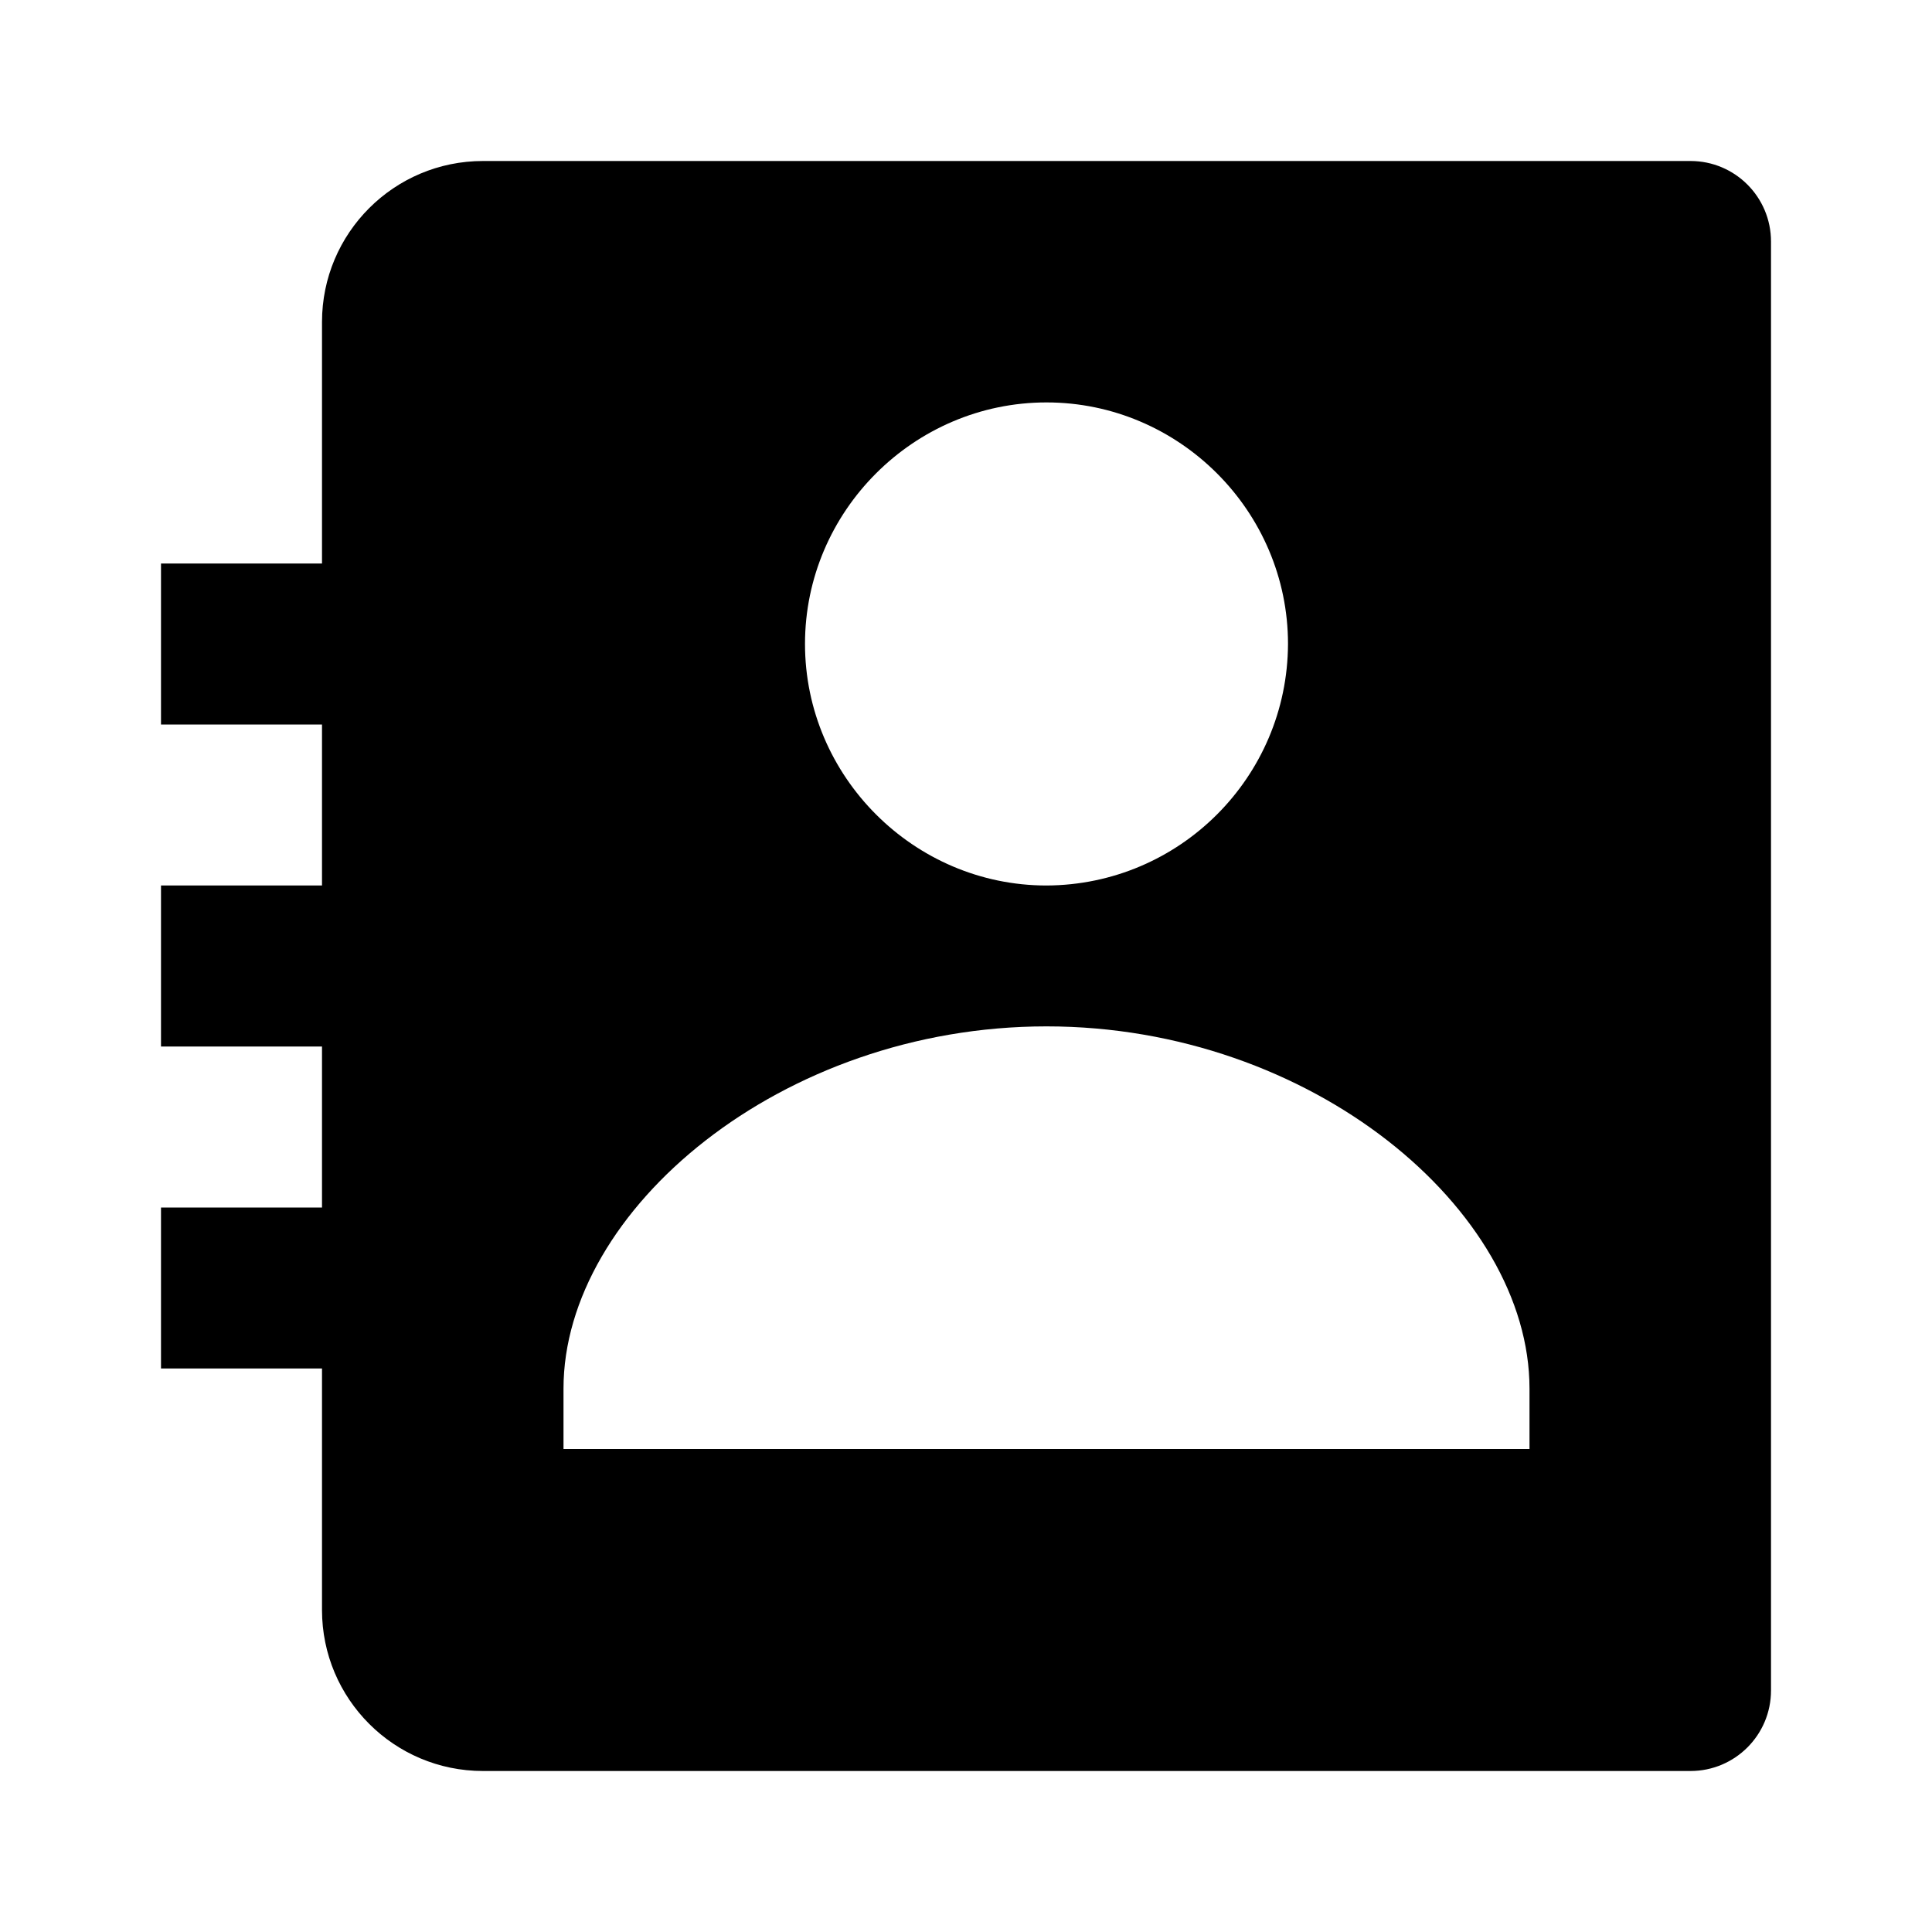
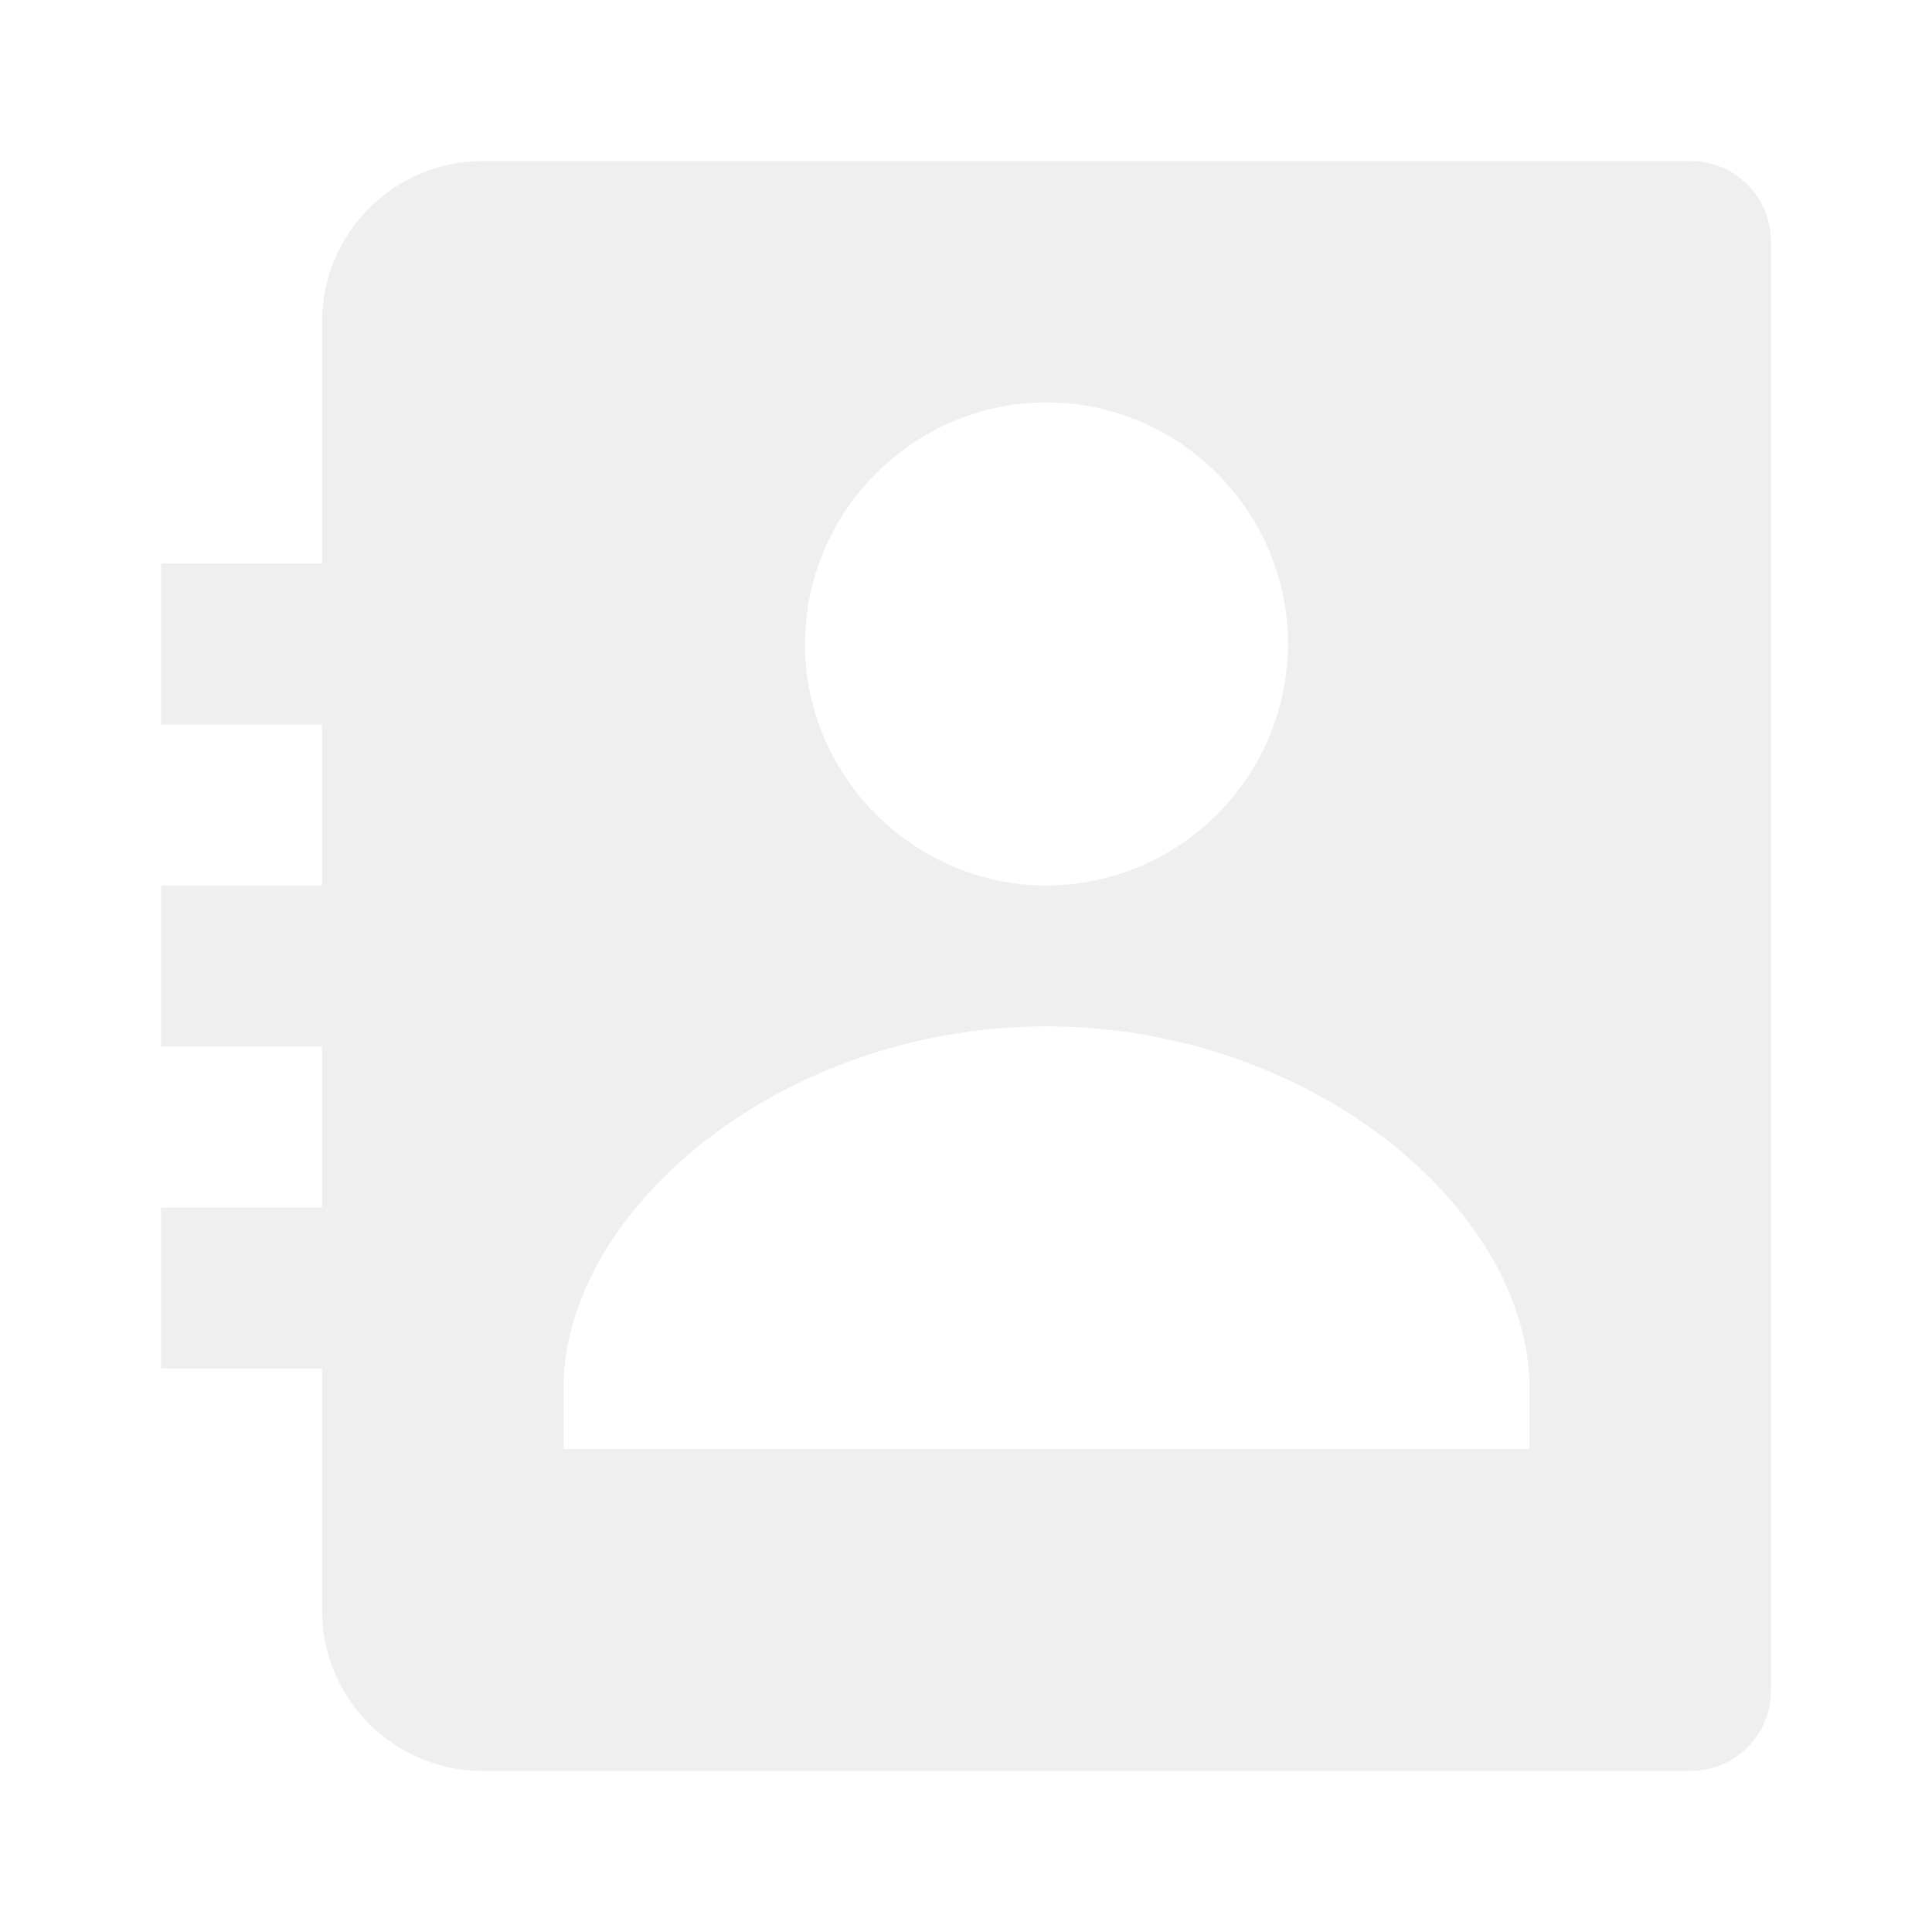
- <svg xmlns="http://www.w3.org/2000/svg" width="24" height="24" style="fill: rgba(0, 0, 0, 1);transform: ;msFilter:;">
+ <svg xmlns="http://www.w3.org/2000/svg" width="24" height="24" style="fill:#efefef;transform: ;msFilter:;">
  <path d="M21 2H6a2 2 0 0 0-2 2v3H2v2h2v2H2v2h2v2H2v2h2v3a2 2 0 0 0 2 2h15a1 1 0 0 0 1-1V3a1 1 0 0 0-1-1zm-8 2.999c1.648 0 3 1.351 3 3A3.012 3.012 0 0 1 13 11c-1.647 0-3-1.353-3-3.001 0-1.649 1.353-3 3-3zM19 18H7v-.75c0-2.219 2.705-4.5 6-4.5s6 2.281 6 4.5V18z" />
</svg>
